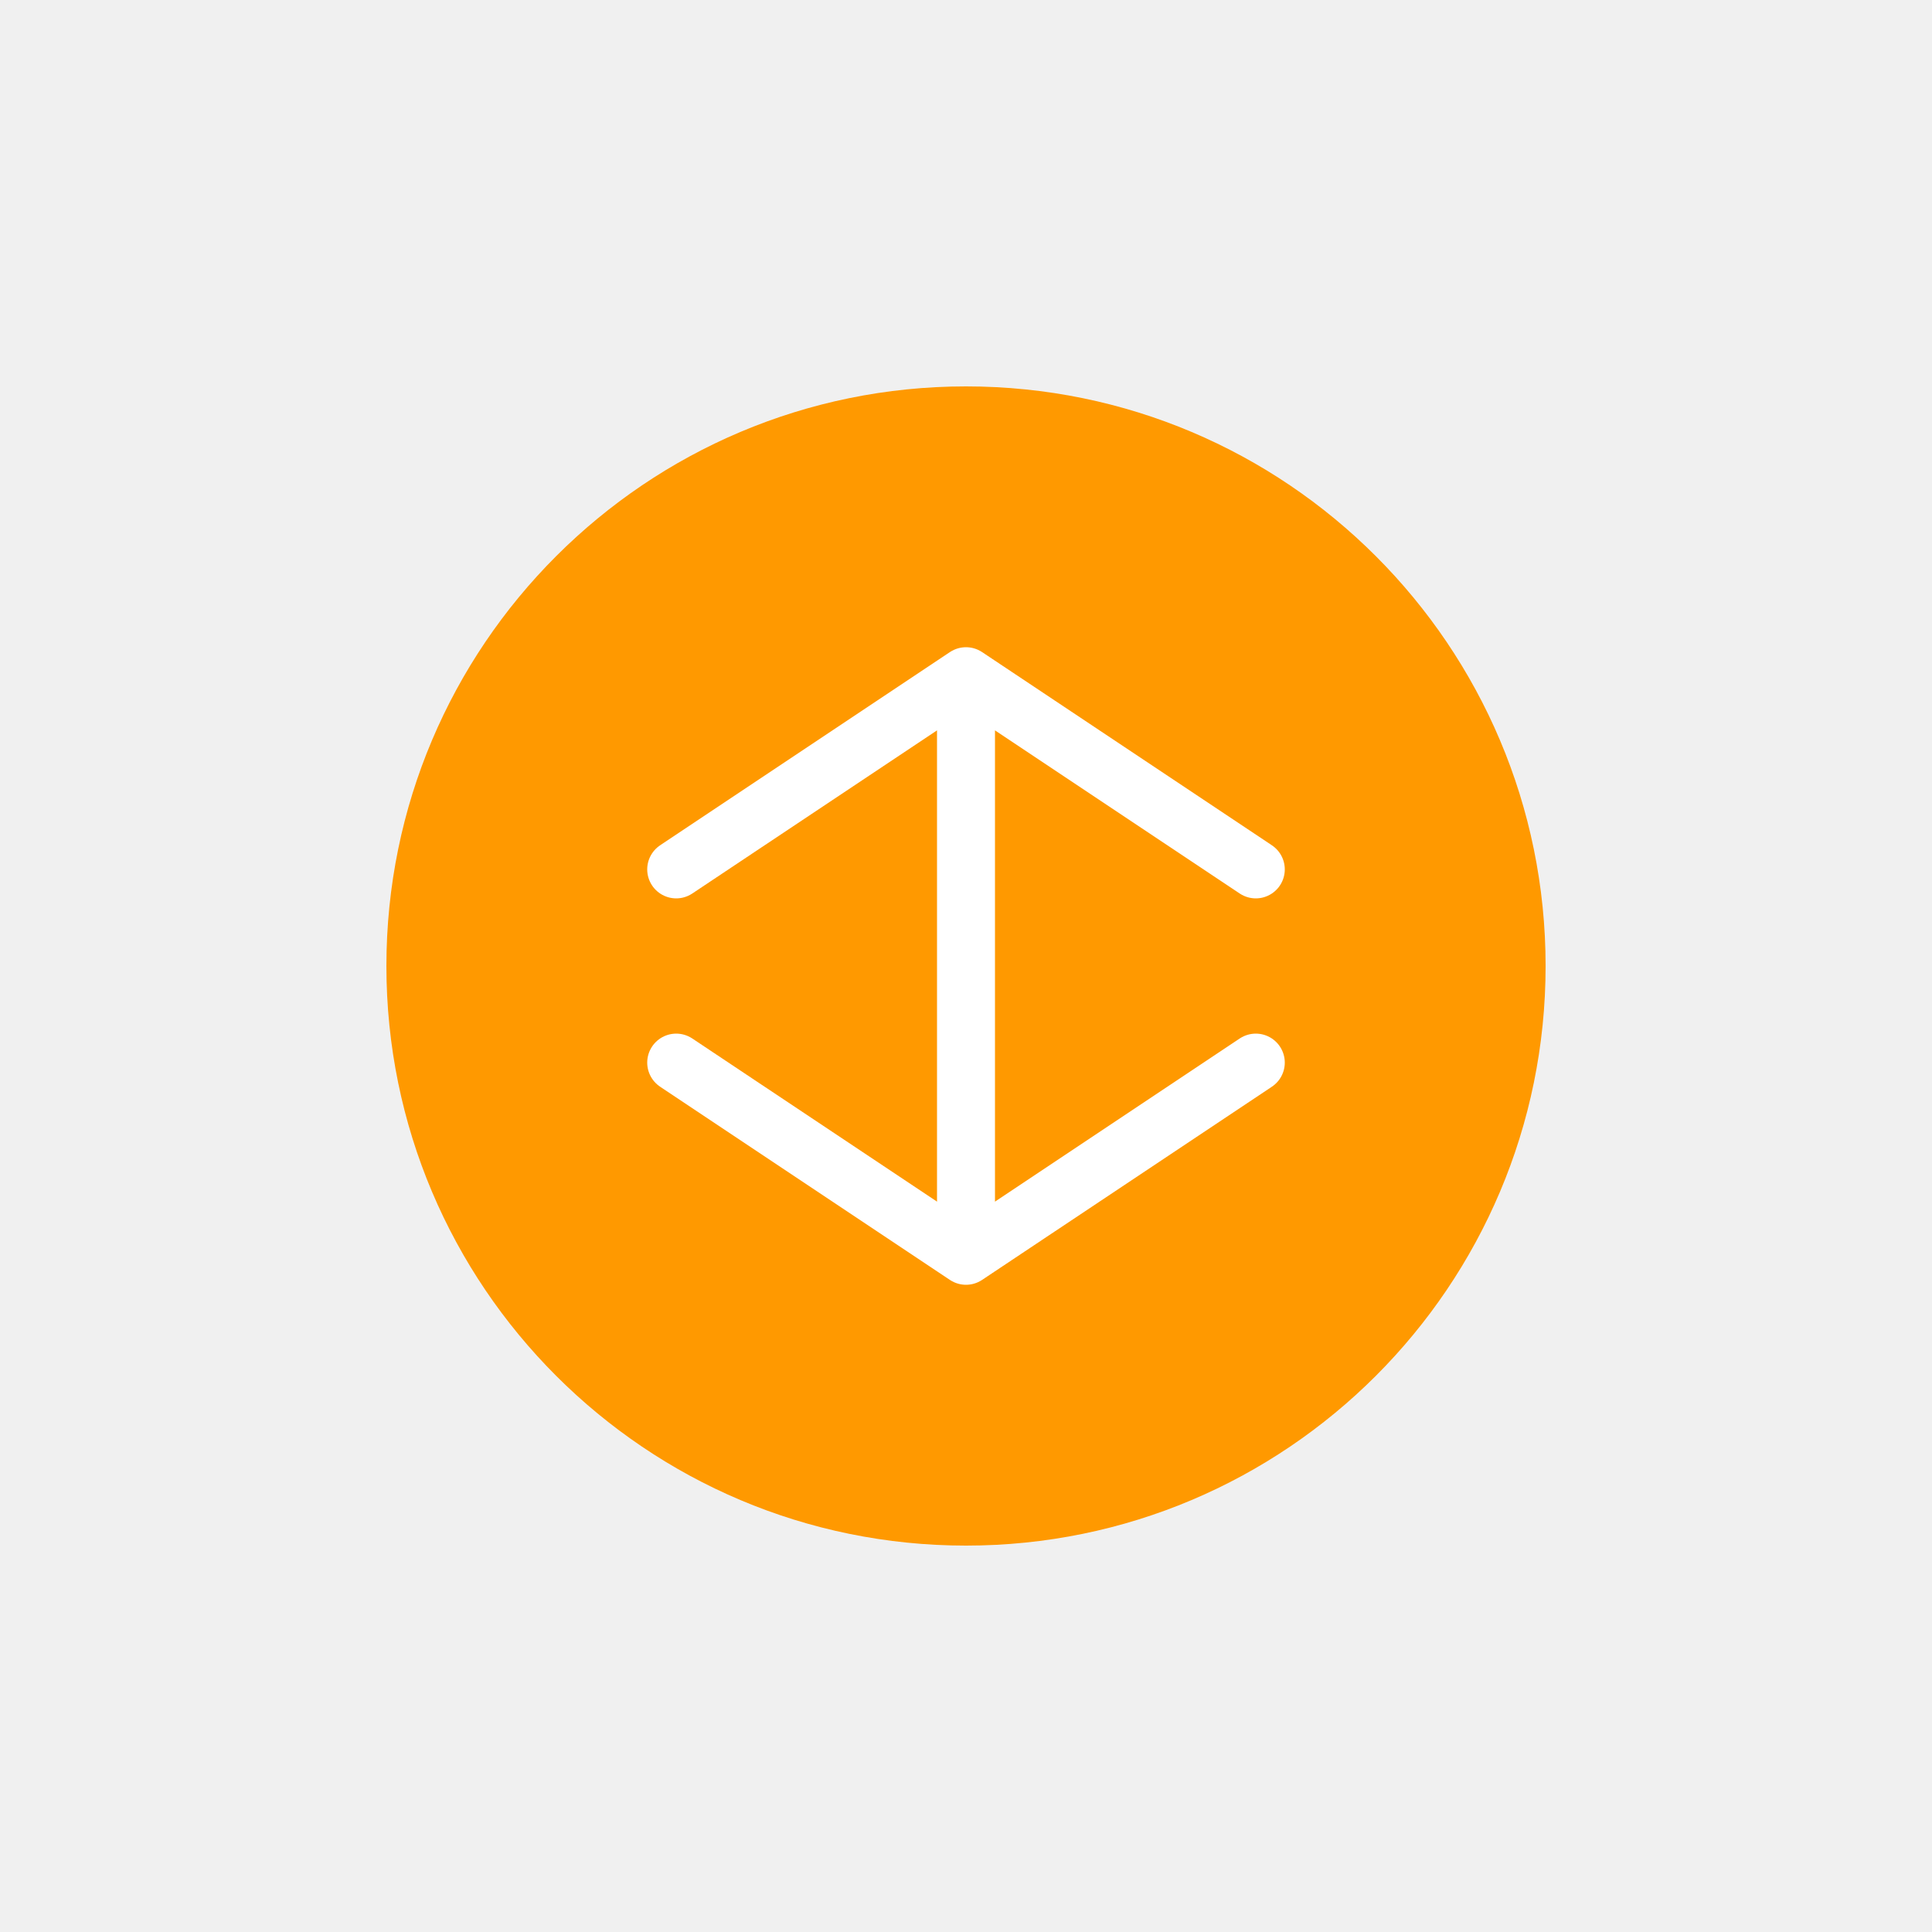
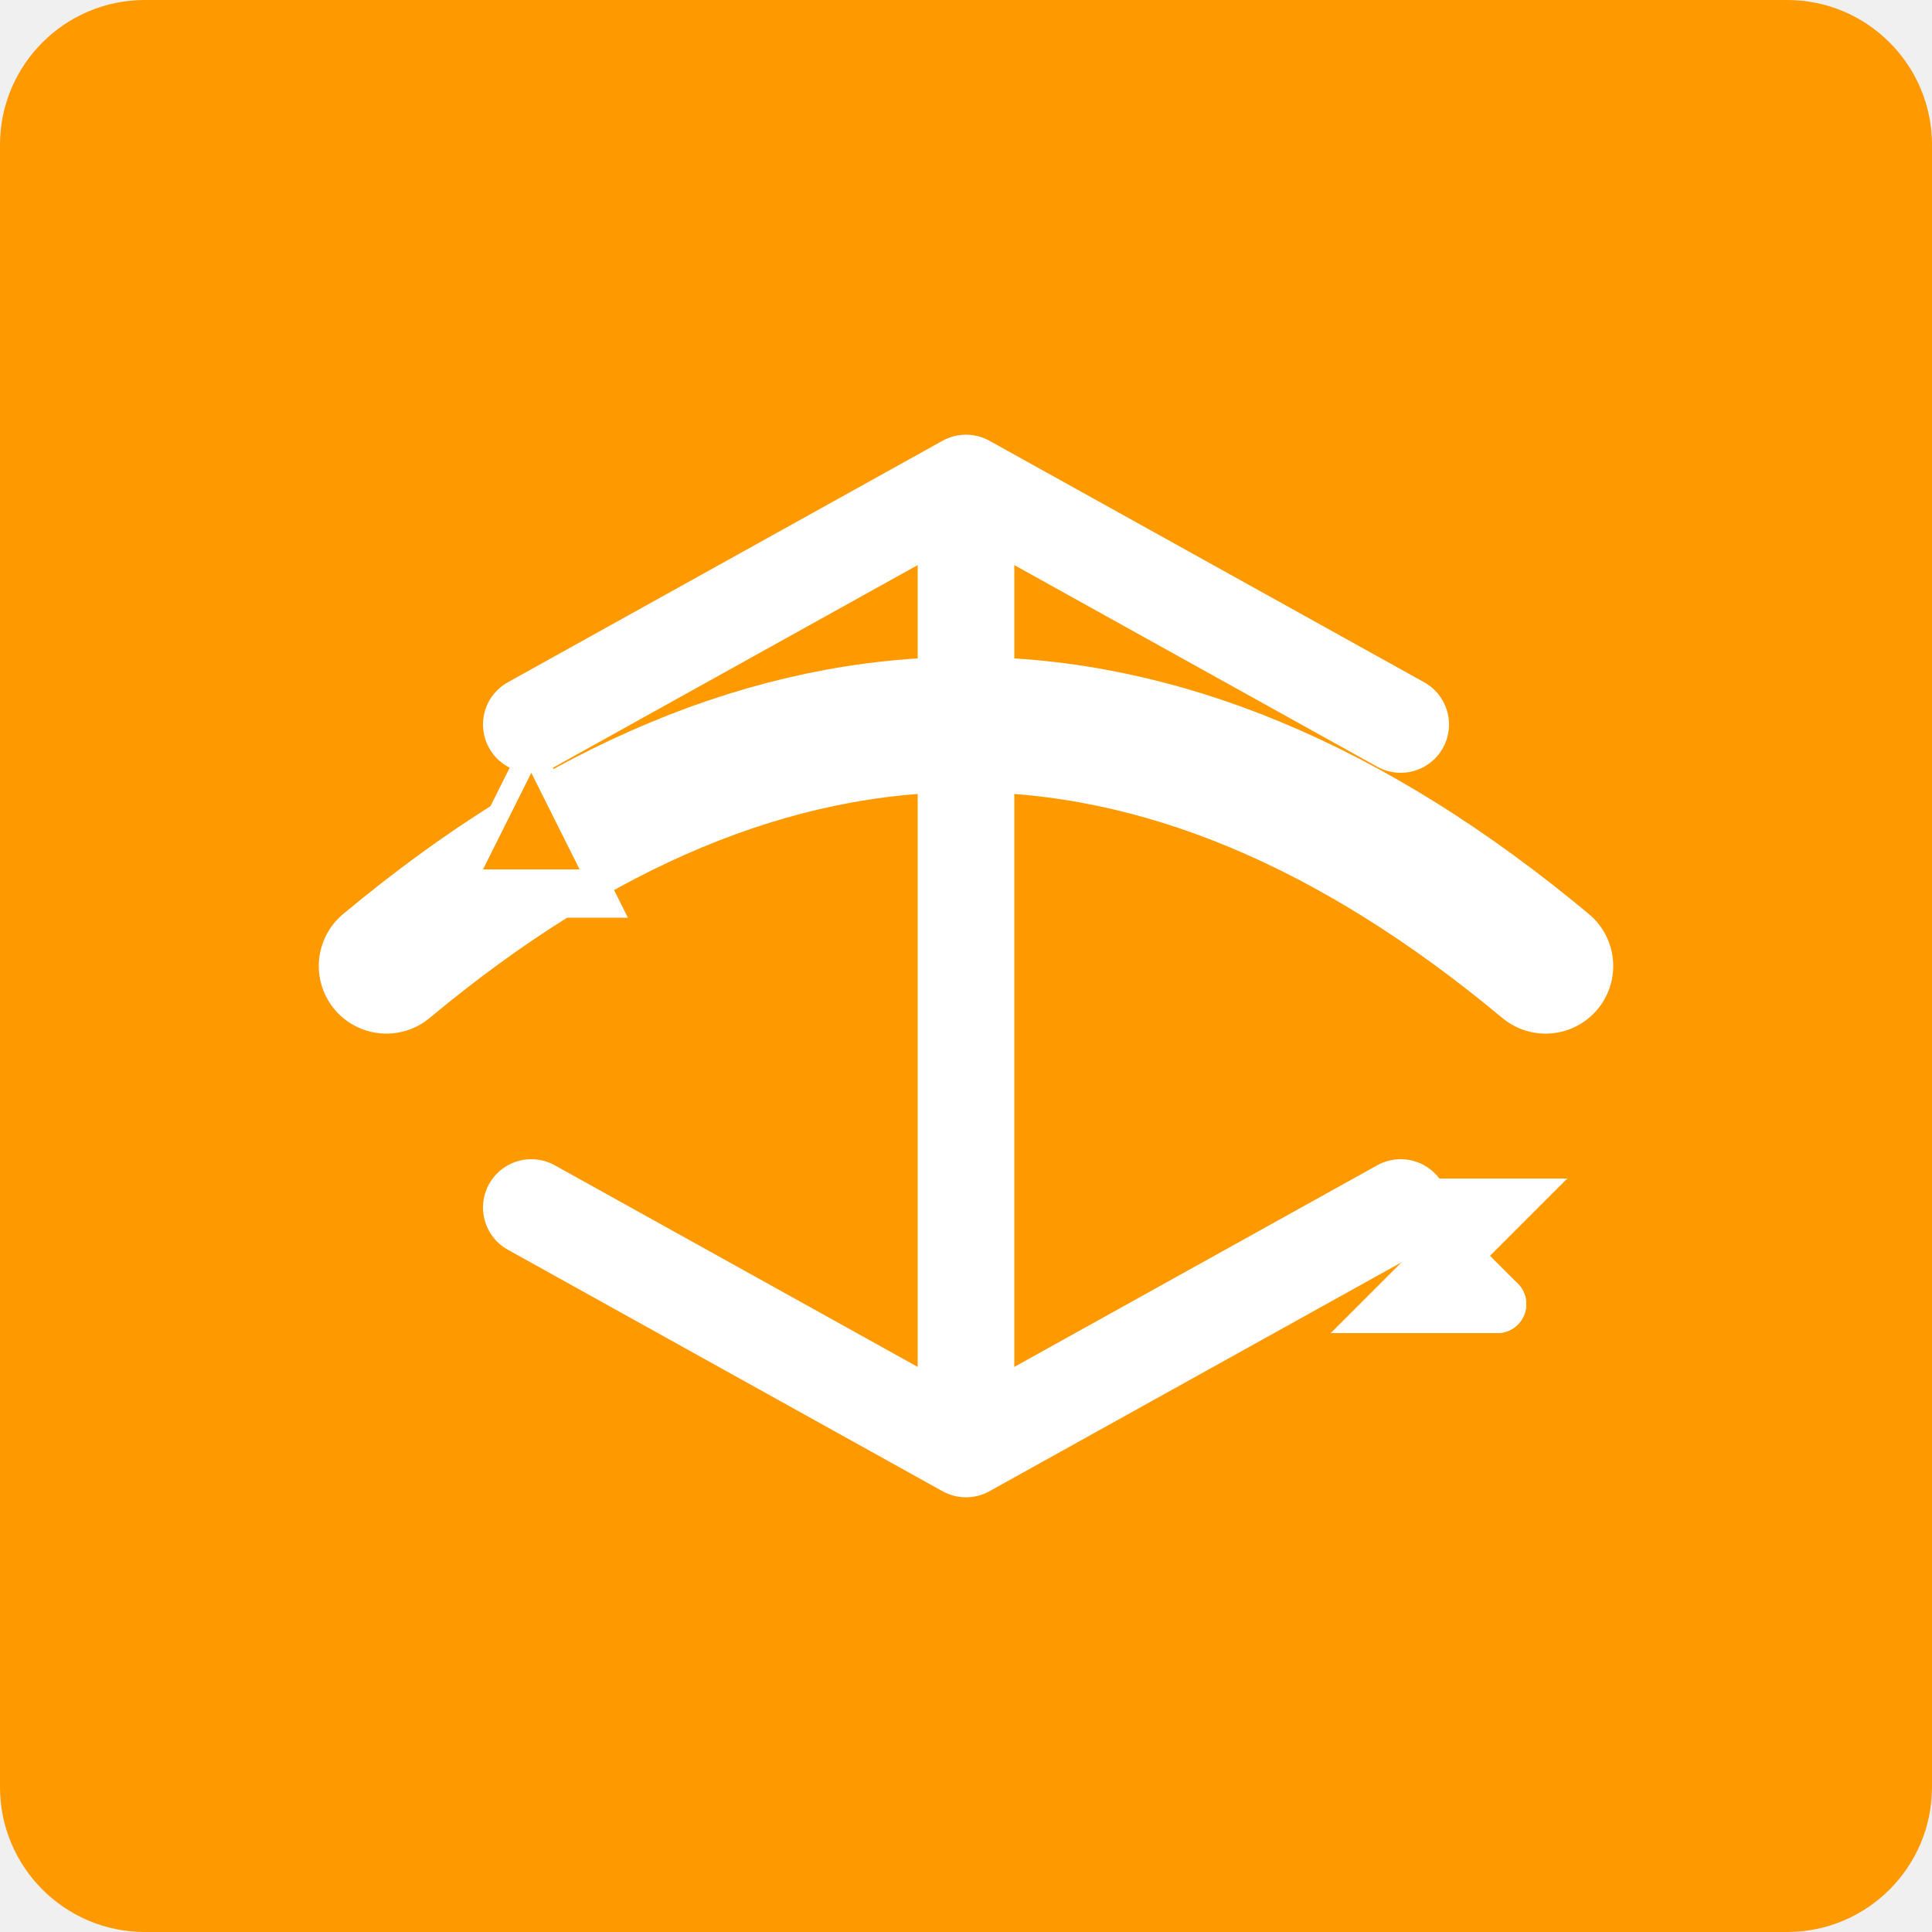
- <svg xmlns="http://www.w3.org/2000/svg" viewBox="0 0 100 100" fill="none">
-   <path d="M50 20C33.431 20 20 33.431 20 50C20 66.569 33.431 80 50 80C66.569 80 80 66.569 80 50C80 33.431 66.569 20 50 20Z" fill="#FF9900" />
-   <path d="M35 45L50 35L65 45M50 35V65M50 65L35 55M50 65L65 55" stroke="white" stroke-width="3" stroke-linecap="round" stroke-linejoin="round" fill="none" />
+ <svg xmlns="http://www.w3.org/2000/svg" viewBox="0 0 200 200">
+   <rect width="200" height="200" rx="15" fill="#FF9900" />
+   <path d="M40 100 Q 100 50, 160 100" stroke="white" stroke-width="14" stroke-linecap="round" fill="none" />
+   <path d="M55 75 L100 50 L145 75 M100 50 L100 150 M100 150 L55 125 M100 150 L145 125" stroke="white" stroke-width="10" stroke-linecap="round" stroke-linejoin="round" fill="none" />
+   <path d="M55 75 L65 95 L45 95 Z" fill="white" />
+   <path d="M55 80 L60 90 L50 90 Z" fill="#FF9900" />
+   <path d="M145 125 L155 125 L145 135 L155 135" stroke="white" stroke-width="6" stroke-linecap="round" fill="none" />
+   <line x1="145" y1="125" x2="155" y2="135" stroke="white" stroke-width="6" stroke-linecap="round" />
</svg>
